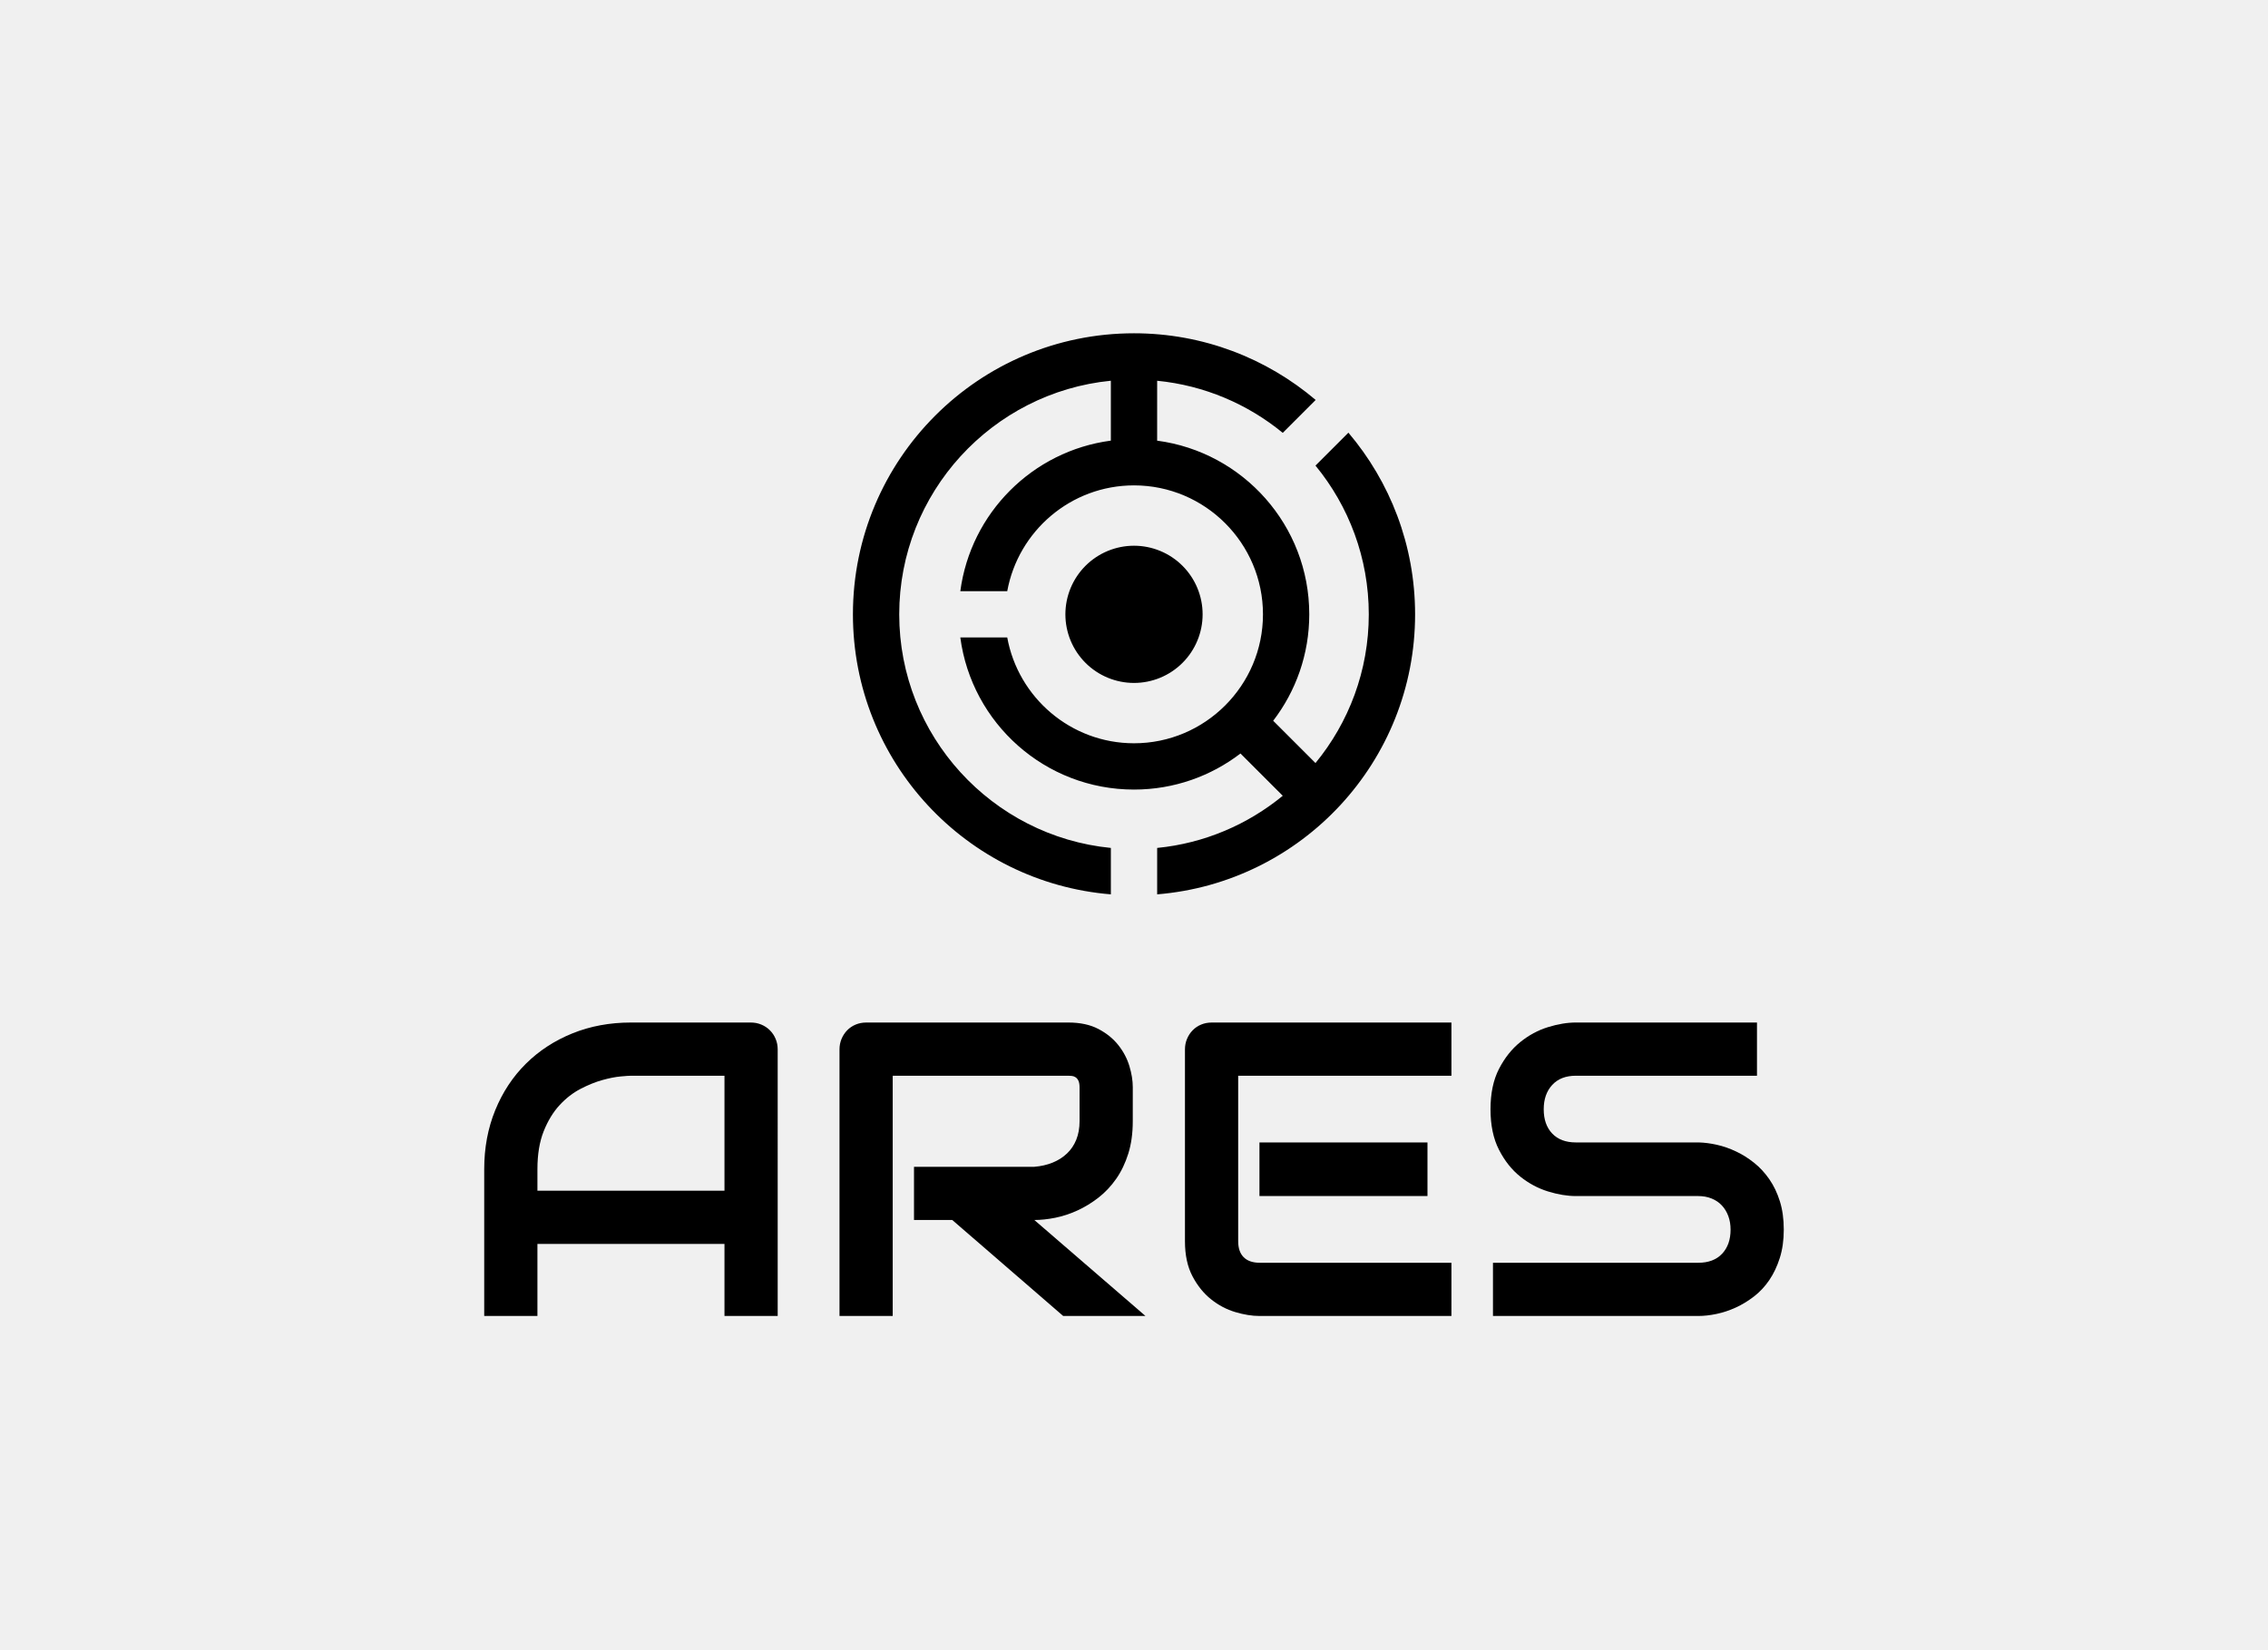
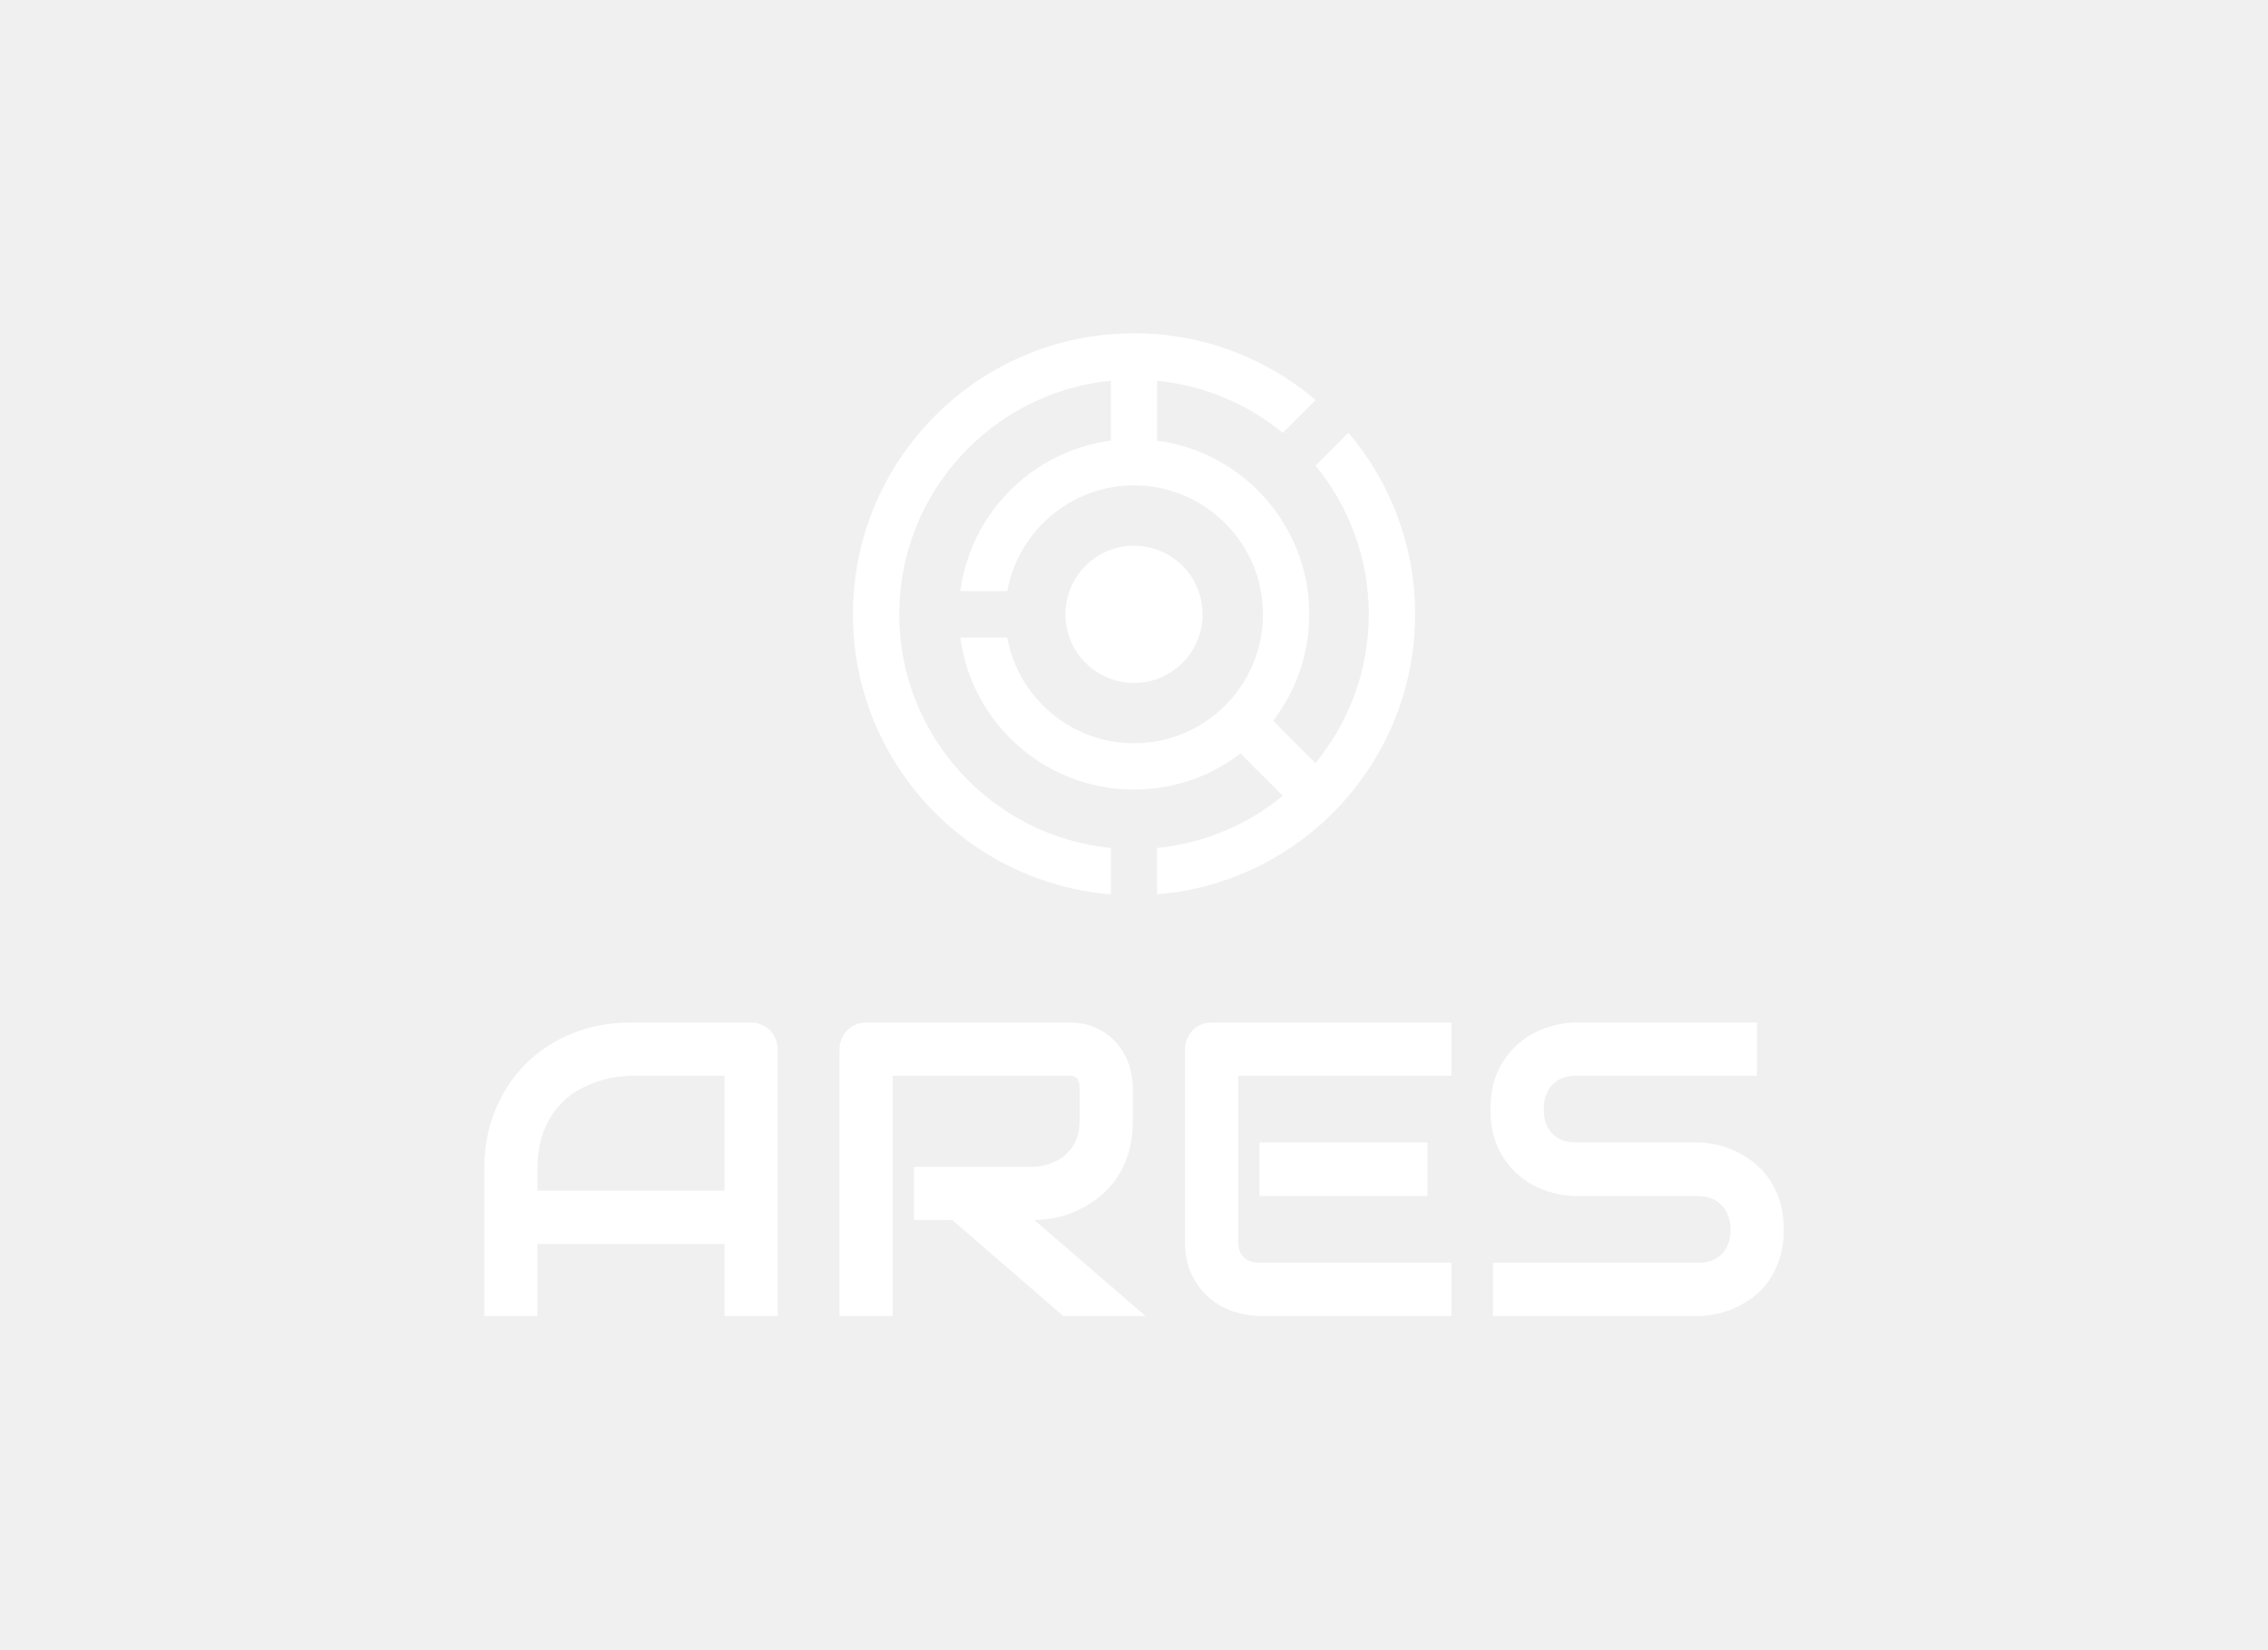
<svg xmlns="http://www.w3.org/2000/svg" contrastcolor="ffffff" template="Default" presentation="2.5" layouttype="undefined" specialfontid="undefined" id1="5" id2="639" companyname="ares" viewBox="0 35 550 400">
-   <g data-paper-data="{&quot;isGlobalGroup&quot;:true,&quot;bounds&quot;:{&quot;x&quot;:117.42486861021395,&quot;y&quot;:115.83294880731049,&quot;width&quot;:315.1502627795721,&quot;height&quot;:238.33410238537905}}" fill="#000" fill-rule="none" stroke-miterlimit="10" font-family="none" font-weight="none" font-size="none" text-anchor="none" style="mix-blend-mode:normal">
+   <g data-paper-data="{&quot;isGlobalGroup&quot;:true,&quot;bounds&quot;:{&quot;x&quot;:117.42486861021395,&quot;y&quot;:115.83294880731049,&quot;width&quot;:315.1502627795721,&quot;height&quot;:238.33410238537905}}" fill="#fff" fill-rule="none" stroke-miterlimit="10" font-family="none" font-weight="none" font-size="none" text-anchor="none" style="mix-blend-mode:normal">
    <g data-paper-data="{&quot;isPrimaryText&quot;:true}" fill-rule="nonzero">
      <style>
-     g { fill: black; }
-     @media (prefers-color-scheme: dark) {
-       g { fill: white; }
+     g { fill: white; }
+     @media (prefers-color-scheme: light) {
+       g { fill: dark; }
    }
</style>
      <path d="M188.594 354.167h-12.904V336.697h-45.362v17.47h-12.904v-35.585c0-5.195.893-9.976 2.68-14.343 1.787-4.367 4.268-8.123 7.444-11.266 3.176-3.143 6.932-5.592 11.266-7.345s9.066-2.63 14.194-2.63h29.083c.893 0 1.737.165 2.531.496.794.331 1.489.794 2.084 1.39.596.596 1.059 1.29 1.39 2.084.331.794.496 1.638.496 2.531zm-58.266-30.374h45.362v-27.892h-22.681c-.397 0-1.232.058-2.506.174-1.274.116-2.746.405-4.417.869-1.671.463-3.433 1.175-5.286 2.134-1.853.96-3.557 2.283-5.112 3.97-1.555 1.687-2.837 3.797-3.846 6.328s-1.514 5.6-1.514 9.206z" data-paper-data="{&quot;glyphName&quot;:&quot;A&quot;,&quot;glyphIndex&quot;:0,&quot;firstGlyphOfWord&quot;:true,&quot;word&quot;:1}" />
      <path d="M274.702 306.919c0 2.945-.364 5.575-1.092 7.891-.728 2.316-1.712 4.359-2.953 6.129-1.241 1.77-2.672 3.284-4.293 4.541-1.621 1.257-3.317 2.291-5.087 3.102-1.77.811-3.557 1.398-5.36 1.762-1.803.364-3.499.546-5.087.546l26.949 23.276h-19.951l-26.899-23.276h-9.281V317.987h29.182c1.621-.132 3.102-.471 4.442-1.017 1.34-.546 2.498-1.282 3.474-2.209.976-.926 1.729-2.043 2.258-3.35.529-1.307.794-2.804.794-4.492v-8.139c0-.728-.091-1.282-.273-1.663-.182-.381-.414-.662-.695-.844-.281-.182-.579-.29-.893-.323-.314-.033-.604-.05-.869-.05h-42.583v58.266H203.583v-64.668c0-.893.165-1.737.496-2.531.331-.794.786-1.489 1.365-2.084.579-.596 1.266-1.059 2.06-1.39.794-.331 1.654-.496 2.581-.496h48.985c2.879 0 5.31.521 7.296 1.563 1.985 1.042 3.598 2.349 4.839 3.921 1.241 1.572 2.134 3.267 2.68 5.087.546 1.82.819 3.524.819 5.112z" data-paper-data="{&quot;glyphName&quot;:&quot;R&quot;,&quot;glyphIndex&quot;:1,&quot;word&quot;:1}" />
      <path d="M346.169 325.084h-40.746v-13.003h40.746zm5.807 29.083h-46.553c-1.787 0-3.739-.314-5.856-.943-2.118-.629-4.078-1.663-5.881-3.102-1.803-1.439-3.309-3.309-4.516-5.608-1.208-2.3-1.811-5.12-1.811-8.462v-46.553c0-.893.165-1.737.496-2.531.331-.794.786-1.489 1.365-2.084.579-.596 1.266-1.059 2.06-1.39.794-.331 1.654-.496 2.581-.496h58.117v12.904h-51.714v40.151c0 1.687.447 2.978 1.34 3.871.893.893 2.2 1.34 3.921 1.34h46.454z" data-paper-data="{&quot;glyphName&quot;:&quot;E&quot;,&quot;glyphIndex&quot;:2,&quot;word&quot;:1}" />
      <path d="M432.575 333.223c0 2.548-.323 4.839-.968 6.874-.645 2.035-1.497 3.83-2.556 5.385-1.059 1.555-2.3 2.879-3.722 3.97s-2.895 1.985-4.417 2.68c-1.522.695-3.069 1.208-4.64 1.539-1.572.331-3.052.496-4.442.496h-49.779v-12.904h49.779c2.482 0 4.409-.728 5.782-2.184 1.373-1.456 2.06-3.408 2.06-5.856 0-1.191-.182-2.283-.546-3.276-.364-.993-.885-1.853-1.563-2.581-.678-.728-1.505-1.29-2.482-1.687-.976-.397-2.06-.596-3.251-.596h-29.679c-2.084 0-4.334-.372-6.75-1.117-2.415-.744-4.657-1.944-6.725-3.598s-3.788-3.822-5.162-6.502c-1.373-2.68-2.06-5.956-2.06-9.827 0-3.871.687-7.138 2.06-9.802 1.373-2.663 3.094-4.831 5.162-6.502 2.068-1.671 4.31-2.879 6.725-3.623 2.415-.744 4.665-1.117 6.75-1.117h43.923v12.904h-43.923c-2.448 0-4.359.744-5.732 2.233-1.373 1.489-2.06 3.458-2.06 5.906 0 2.482.687 4.442 2.06 5.881 1.373 1.439 3.284 2.159 5.732 2.159h29.778c1.39.033 2.862.223 4.417.571 1.555.347 3.102.885 4.64 1.613 1.539.728 3.003 1.646 4.392 2.754 1.39 1.108 2.622 2.44 3.697 3.995 1.075 1.555 1.927 3.342 2.556 5.36.629 2.018.943 4.301.943 6.849z" data-paper-data="{&quot;glyphName&quot;:&quot;S&quot;,&quot;glyphIndex&quot;:3,&quot;lastGlyphOfWord&quot;:true,&quot;word&quot;:1}" />
    </g>
    <g data-paper-data="{&quot;fillRule&quot;:&quot;evenodd&quot;,&quot;fillRuleOriginal&quot;:&quot;evenodd&quot;,&quot;isIcon&quot;:true,&quot;iconStyle&quot;:&quot;standalone&quot;,&quot;selectedEffects&quot;:{&quot;container&quot;:&quot;&quot;,&quot;transformation&quot;:&quot;&quot;,&quot;pattern&quot;:&quot;&quot;},&quot;bounds&quot;:{&quot;x&quot;:206.83685472472052,&quot;y&quot;:115.83294880731049,&quot;width&quot;:136.3262905505589,&quot;height&quot;:136.07767912322686},&quot;iconType&quot;:&quot;icon&quot;,&quot;rawIconId&quot;:&quot;37726&quot;,&quot;isDetailed&quot;:false,&quot;suitableAsStandaloneIcon&quot;:true}" fill-rule="evenodd">
      <path d="m326.992 139.94-7.981 7.981c8.072 9.828 12.924 22.394 12.924 36.075 0 13.679-4.855 26.242-12.925 36.07l-10.256-10.256c5.483-7.156 8.747-16.101 8.747-25.813 0-21.568-16.072-39.372-36.889-42.121l.002-14.531c11.491 1.131 21.993 5.684 30.46 12.636l7.981-7.981c-11.883-10.077-27.254-16.166-44.054-16.166-37.645 0-68.162 30.517-68.162 68.162 0 35.754 27.533 65.056 62.549 67.914v-11.257c-28.769-2.829-51.322-27.154-51.322-56.657 0-29.499 22.553-53.827 51.321-56.657v14.529c-18.976 2.507-33.999 17.535-36.506 36.514h11.379c2.656-14.571 15.416-25.661 30.742-25.661 17.244 0 31.274 14.03 31.274 31.274 0 17.244-14.03 31.274-31.274 31.274-15.326 0-28.086-11.09-30.742-25.661h-11.379c2.749 20.818 20.553 36.888 42.121 36.888 9.714 0 18.66-3.265 25.817-8.747l10.255 10.253c-8.468 6.953-18.964 11.52-30.457 12.651v11.257c35.016-2.856 62.549-32.16 62.549-67.914-.002-16.803-6.093-32.174-16.171-44.057zm-35.353 44.055c0 .272-.007.544-.02.817-.013.272-.033.543-.06.814-.027.271-.06.541-.1.811-.04.269-.087.538-.14.805-.053.267-.113.533-.179.797-.066.264-.139.527-.218.787-.079.261-.165.519-.256.775-.092.256-.19.51-.294.762-.104.252-.215.5-.331.747-.116.246-.239.489-.367.729-.128.24-.262.477-.403.711-.14.234-.286.464-.437.69-.151.226-.308.449-.47.668-.162.219-.33.433-.502.644-.173.211-.351.417-.533.618-.183.202-.371.399-.563.591-.193.193-.39.38-.591.563-.202.183-.408.361-.618.533-.211.173-.425.34-.644.502-.219.162-.441.319-.668.47-.226.151-.456.297-.69.437-.234.14-.47.274-.711.403-.24.128-.483.251-.729.367-.246.116-.495.227-.747.331-.252.104-.506.202-.762.294-.256.092-.515.177-.775.256-.261.079-.523.152-.787.218-.264.066-.53.126-.797.179-.267.053-.535.1-.805.14-.269.04-.54.073-.811.1-.271.027-.542.047-.814.06-.272.013-.544.02-.817.02-.272 0-.544-.007-.817-.02-.272-.013-.543-.033-.814-.06-.271-.027-.541-.06-.811-.1-.269-.04-.538-.087-.805-.14-.267-.053-.533-.113-.797-.179-.264-.066-.527-.139-.787-.218-.261-.079-.519-.165-.775-.256-.256-.092-.51-.19-.762-.294-.252-.104-.5-.215-.747-.331-.246-.116-.489-.239-.729-.367-.24-.128-.477-.262-.711-.403-.234-.14-.464-.286-.69-.437-.226-.151-.449-.308-.668-.47-.219-.162-.433-.33-.644-.502-.211-.173-.417-.351-.618-.533-.202-.183-.399-.371-.591-.563-.193-.193-.38-.39-.563-.591-.183-.202-.361-.408-.533-.618-.173-.211-.34-.425-.502-.644-.162-.219-.319-.441-.47-.668-.151-.226-.297-.456-.437-.69-.14-.234-.274-.47-.403-.711-.128-.24-.251-.483-.367-.729-.116-.246-.227-.495-.331-.747-.104-.252-.202-.506-.294-.762-.092-.256-.177-.515-.256-.775-.079-.261-.152-.523-.218-.787-.066-.264-.126-.53-.179-.797-.053-.267-.1-.535-.14-.805-.04-.269-.073-.54-.1-.811-.027-.271-.047-.542-.06-.814-.013-.272-.02-.544-.02-.817 0-.272.007-.544.02-.817.013-.272.033-.543.06-.814.027-.271.06-.541.1-.811.04-.269.087-.538.14-.805.053-.267.113-.533.179-.797.066-.264.139-.527.218-.787.079-.261.165-.519.256-.775.092-.256.19-.51.294-.762.104-.252.215-.5.331-.747.116-.246.239-.489.367-.729.128-.24.262-.477.403-.711.14-.234.286-.464.437-.69.151-.226.308-.449.47-.668.162-.219.33-.433.502-.644.173-.211.351-.417.533-.618.183-.202.371-.399.563-.591.193-.193.39-.38.591-.563.202-.183.408-.361.618-.533.211-.173.425-.34.644-.502.219-.162.441-.319.668-.47.226-.151.456-.297.69-.437.234-.14.47-.274.711-.403.24-.128.483-.251.729-.367.246-.116.495-.227.747-.331.252-.104.506-.202.762-.294.256-.092.515-.177.775-.256.261-.079.523-.152.787-.218.264-.066.53-.126.797-.179.267-.053.535-.1.805-.14.269-.04.54-.073.811-.1.271-.027.542-.047.814-.06.272-.013.544-.02.817-.02.272 0 .544.007.817.02.272.013.543.033.814.06.271.027.541.06.811.1.269.04.538.087.805.14.267.053.533.113.797.179.264.066.527.139.787.218.261.079.519.165.775.256.256.092.51.19.762.294.252.104.5.215.747.331.246.116.489.239.729.367.24.128.477.262.711.403.234.14.464.286.69.437.226.151.449.308.668.47.219.162.433.33.644.502.211.173.417.351.618.533.202.183.399.371.591.563.193.193.38.39.563.591.183.202.361.408.533.618.173.211.34.425.502.644.162.219.319.441.47.668.151.226.297.456.437.69.14.234.274.47.403.711.128.24.251.483.367.729.116.246.227.495.331.747.104.252.202.506.294.762.092.256.177.515.256.775.079.261.152.523.218.787.066.264.126.53.179.797.053.267.1.535.14.805.04.269.073.54.1.811.027.271.047.542.06.814.013.272.02.544.02.817z" data-paper-data="{&quot;isPathIcon&quot;:true}" />
    </g>
  </g>
</svg>
